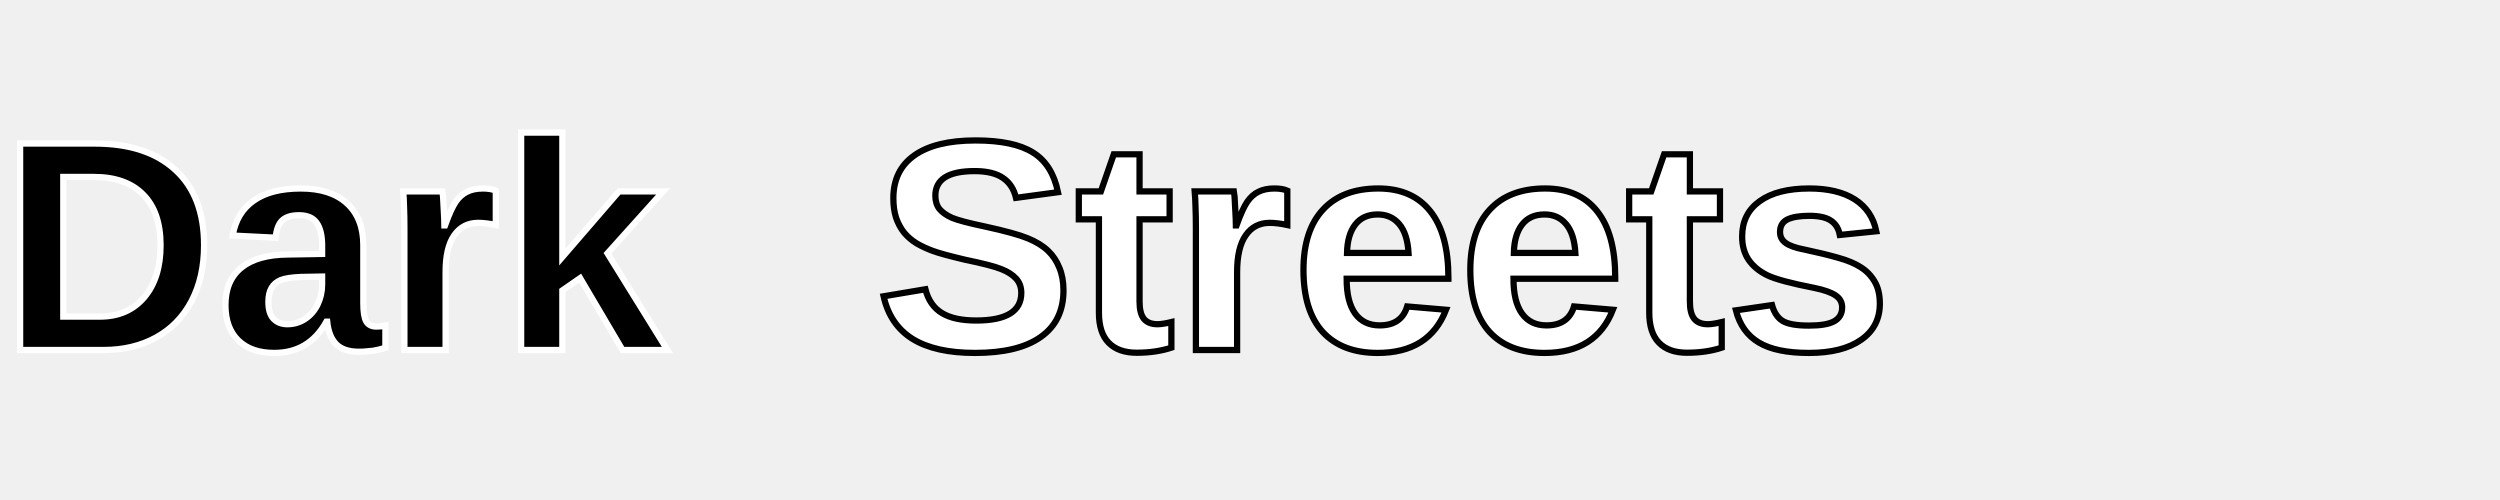
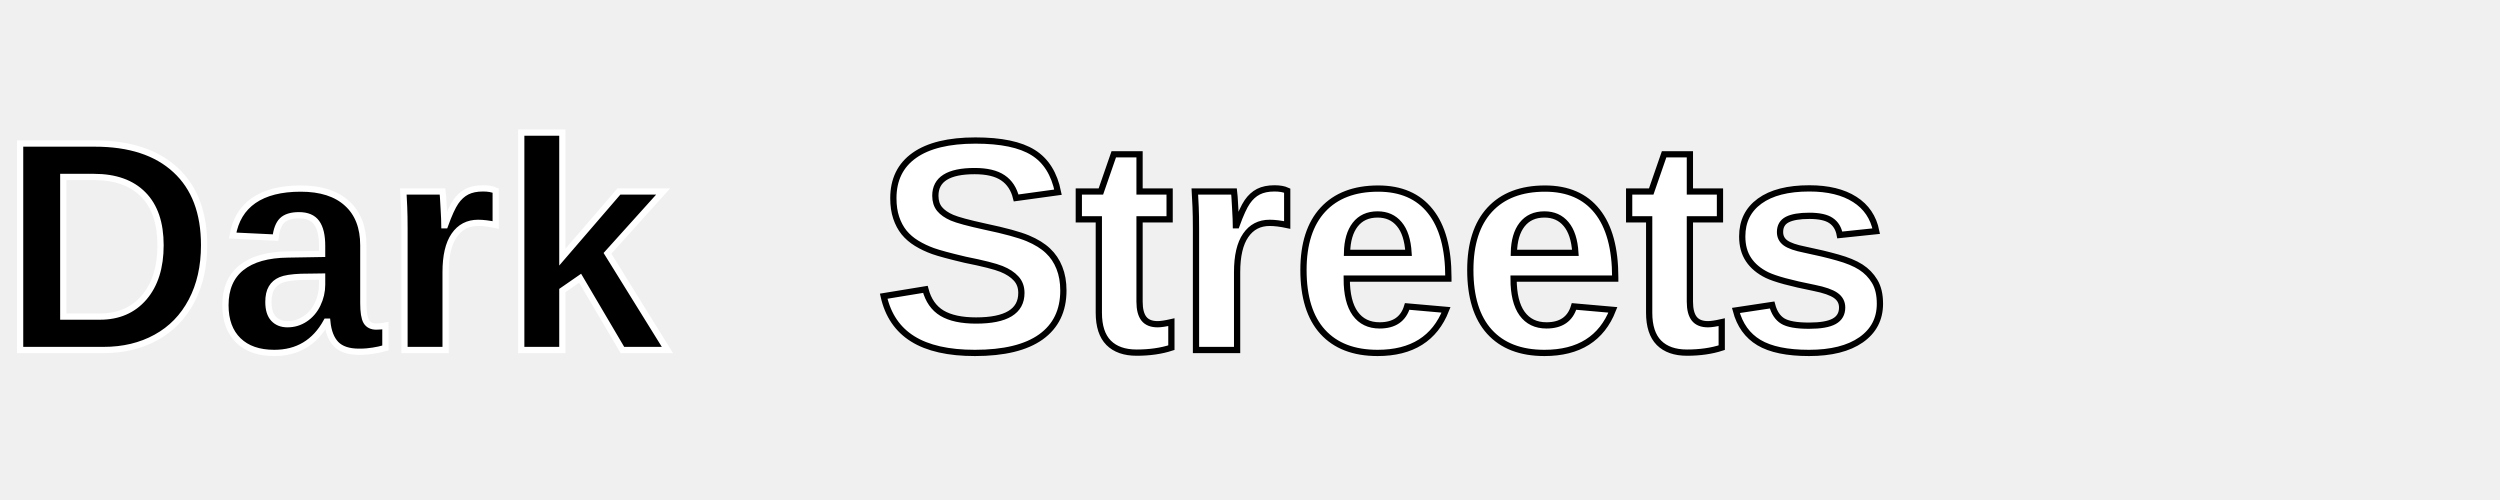
- <svg xmlns="http://www.w3.org/2000/svg" viewBox="0 0 200 40" width="200" height="40">
+ <svg xmlns="http://www.w3.org/2000/svg" viewBox="0 0 400 80" width="400" height="80">
  <defs>
    <style>
      .dark-text { 
        fill: #000000; 
        font-family: 'Directors Gothic', Arial, sans-serif; 
        font-weight: bold; 
        stroke: #FFFFFF; 
-         stroke-width: 0.5px;
+         stroke-width: 1px;
      }
      .streets-text { 
        fill: #FFFFFF; 
        font-family: 'Directors Gothic', Arial, sans-serif; 
        font-weight: bold; 
        stroke: #000000; 
-         stroke-width: 0.5px;
+         stroke-width: 1px;
      }
    </style>
  </defs>
-   <text x="0" y="28" class="dark-text" font-size="24">Dark</text>
-   <text x="70" y="28" class="streets-text" font-size="24">Streets</text>
+   <text x="0" y="56" class="dark-text" font-size="48">Dark</text>
+   <text x="140" y="56" class="streets-text" font-size="48">Streets</text>
</svg>
